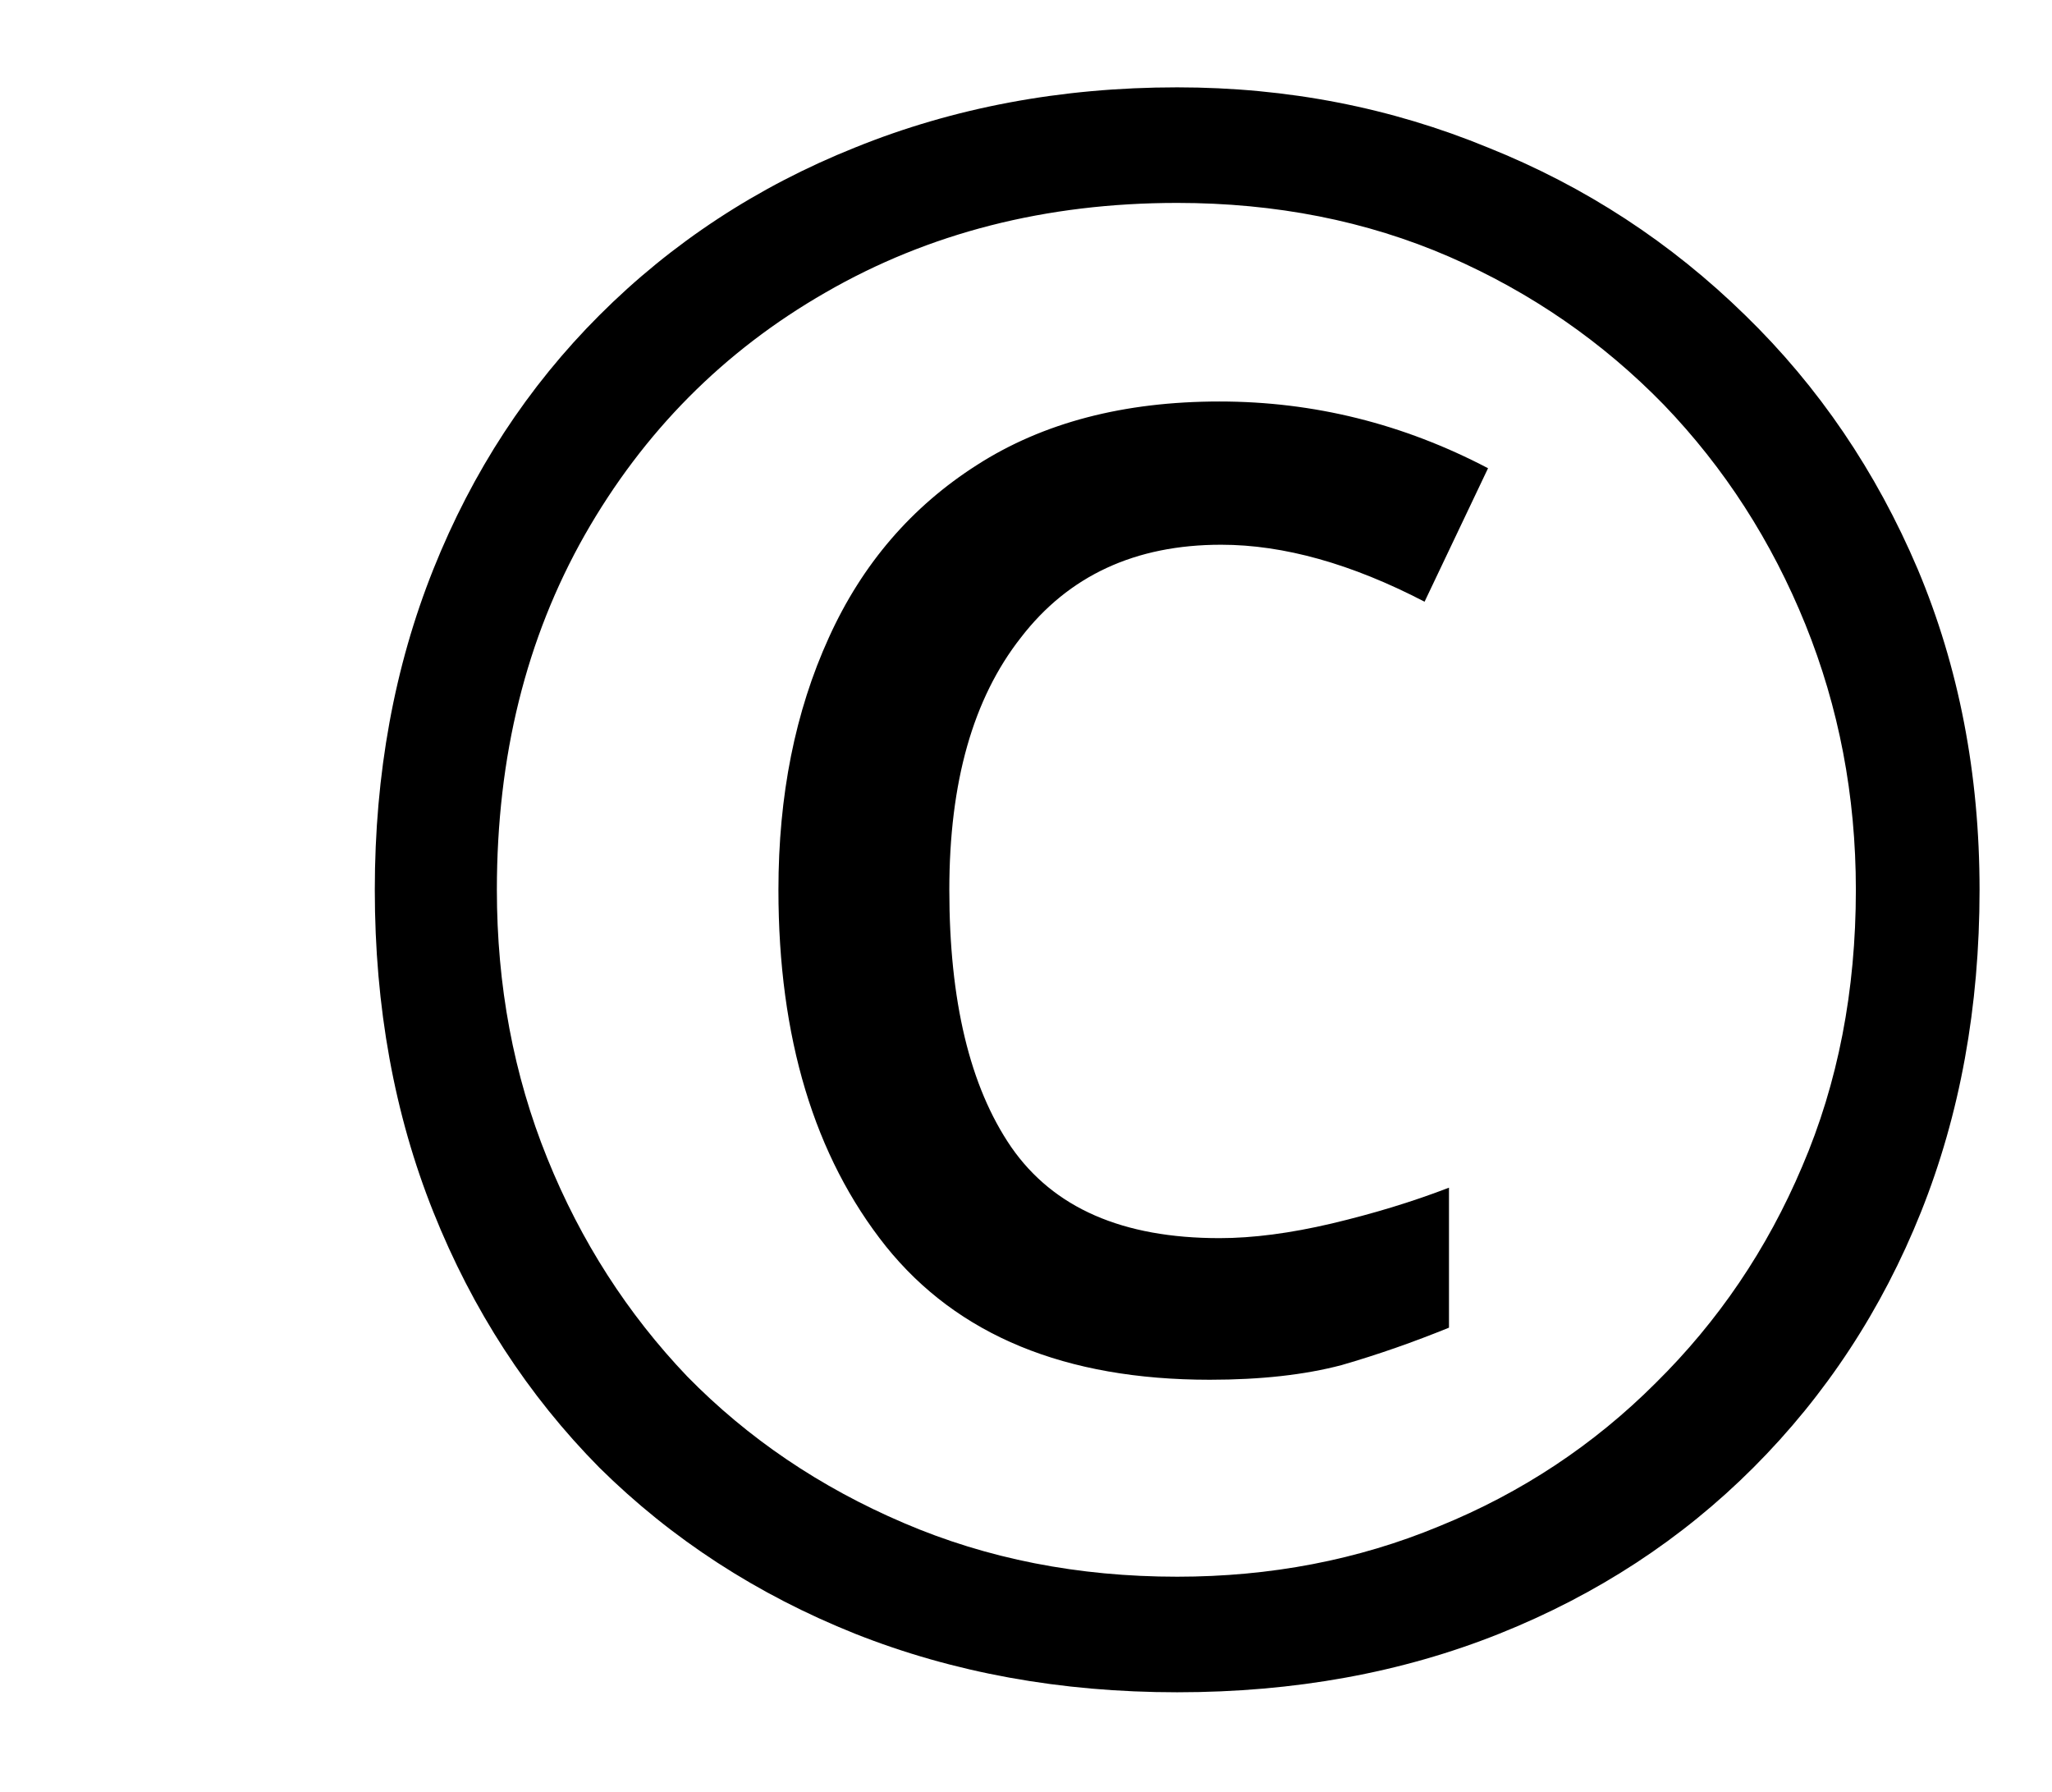
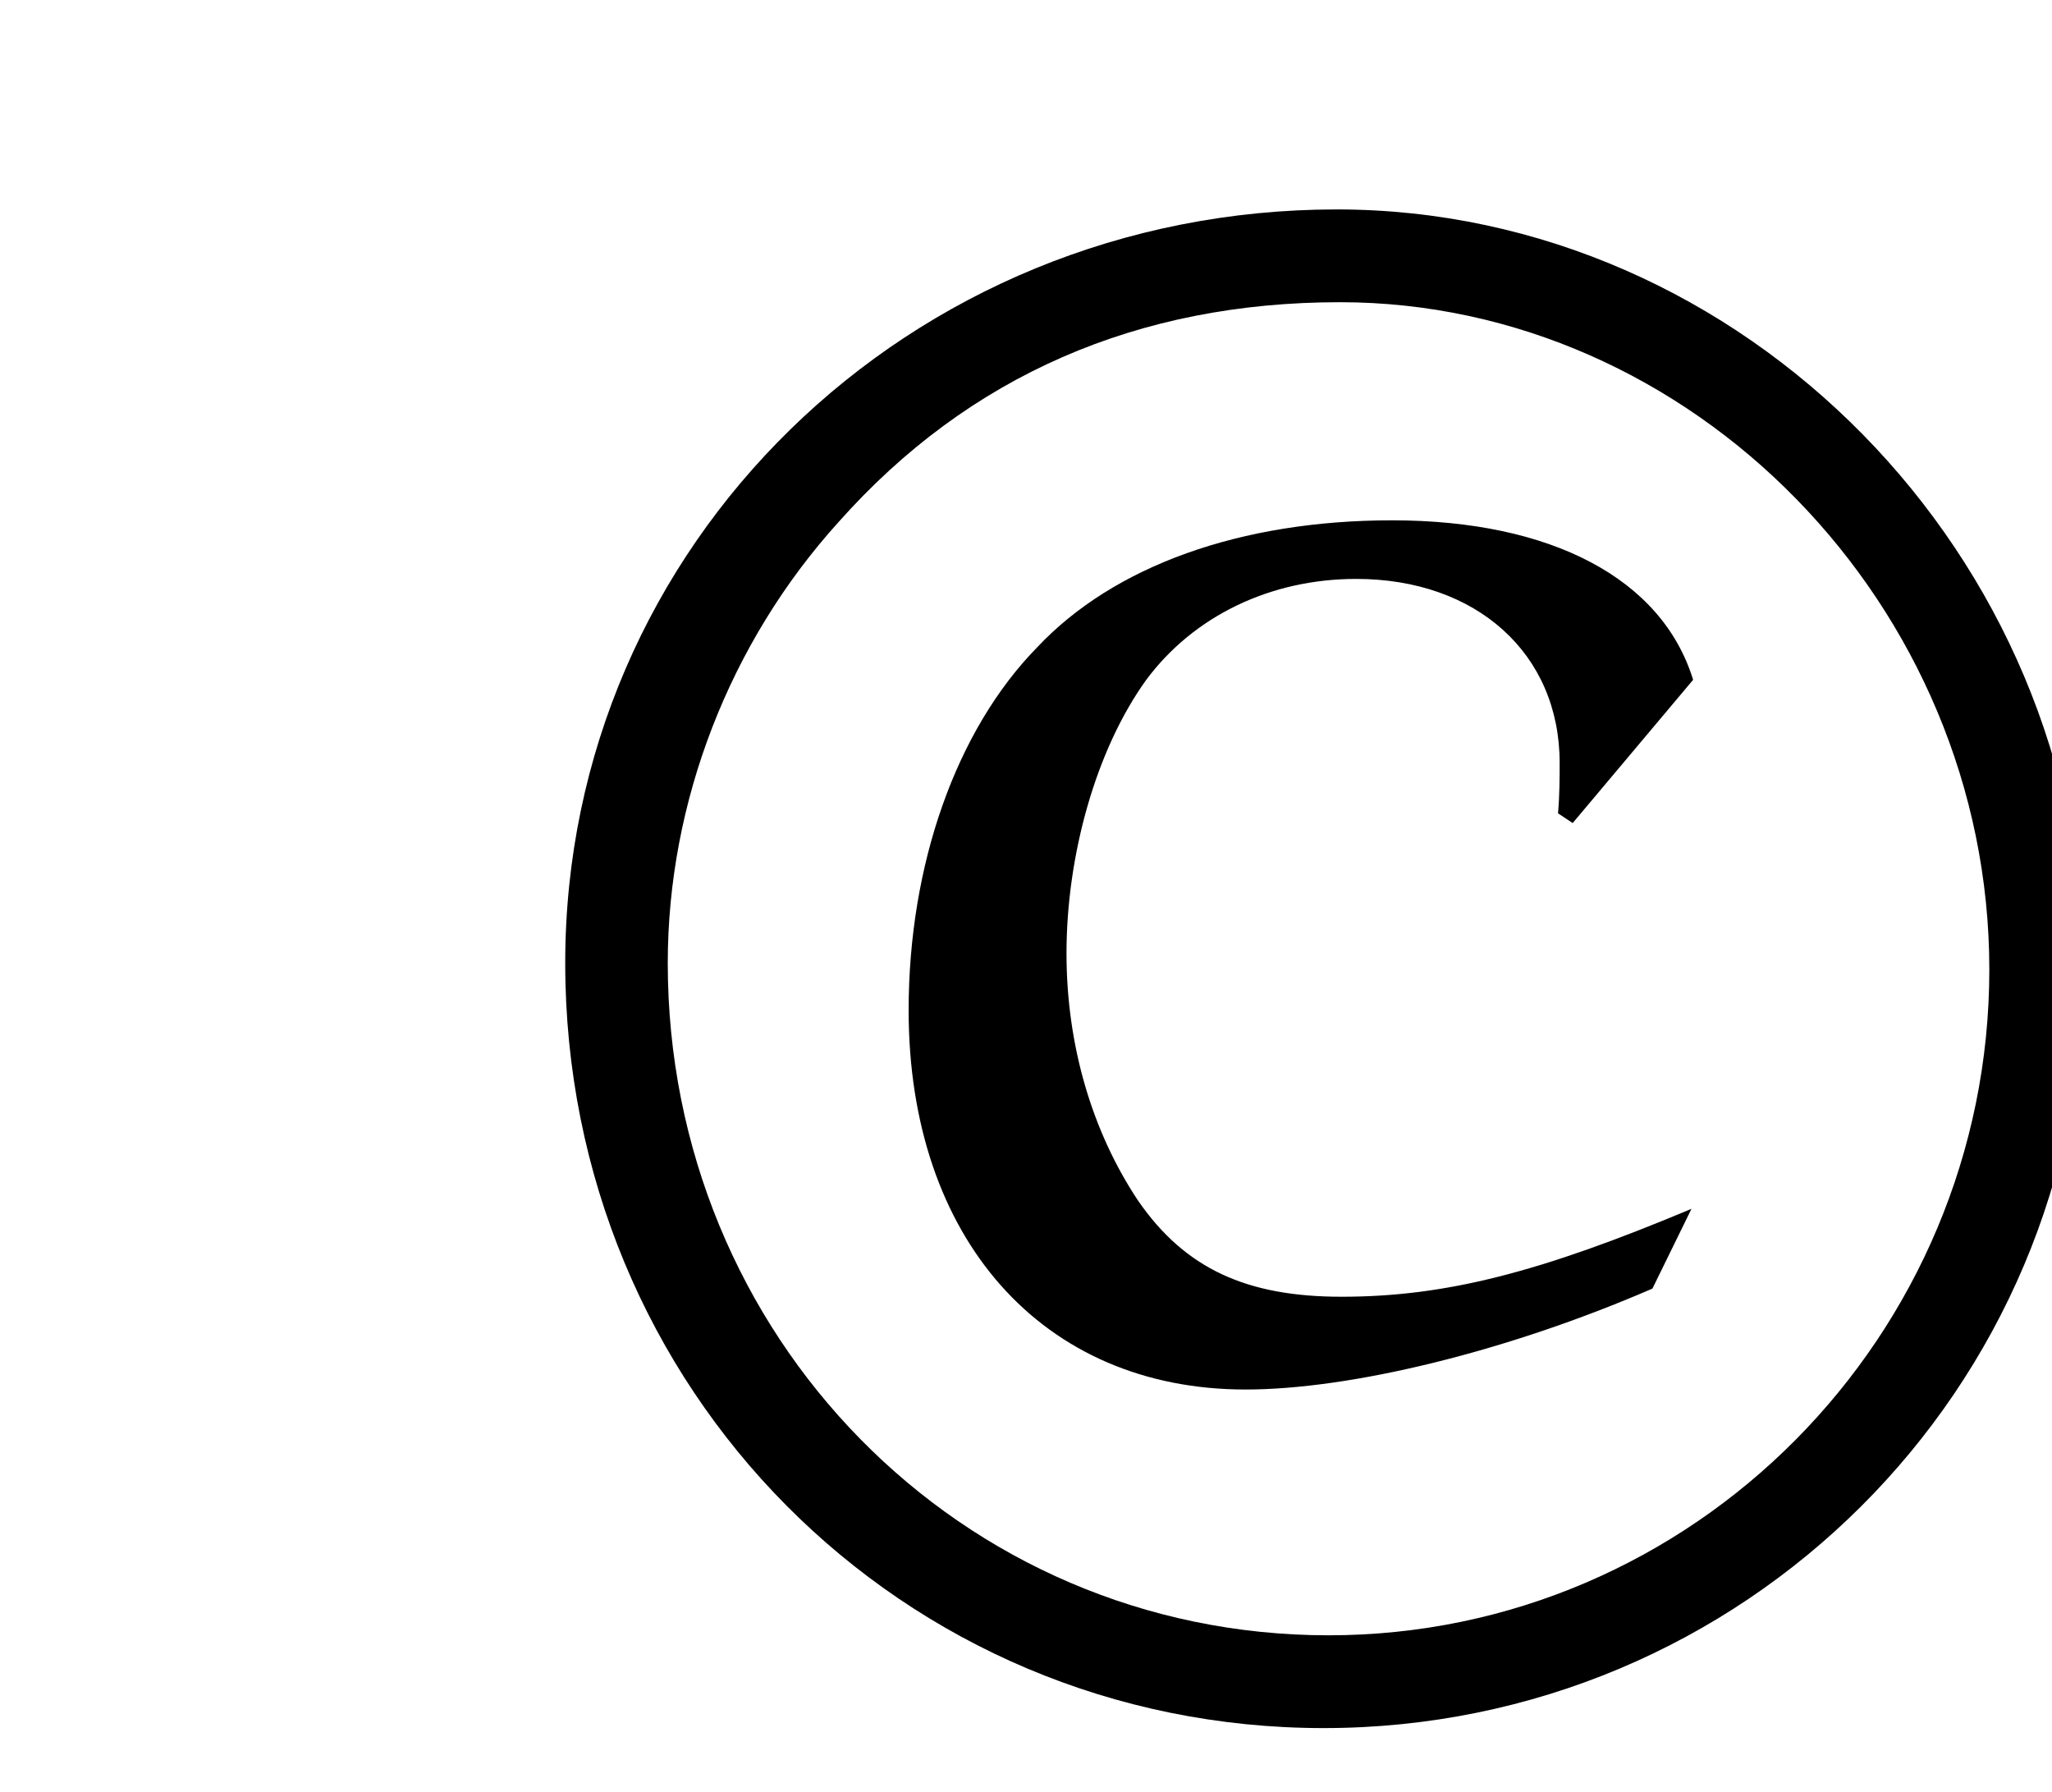
<svg xmlns="http://www.w3.org/2000/svg" version="1.1" id="Layer_1" x="0px" y="0px" viewBox="0 0 19.7 17.2" style="enable-background:new 0 0 19.7 17.2;" xml:space="preserve">
  <style type="text/css">
- 	.st0{font-family:'Barrio-Regular';}
+ 	.st0{font-family:"Barrio", cursive;}
	.st1{font-size:21px;}
</style>
  <text transform="matrix(1 0 0 1 2.567 16.0416)" class="st0 st1">©</text>
</svg>
